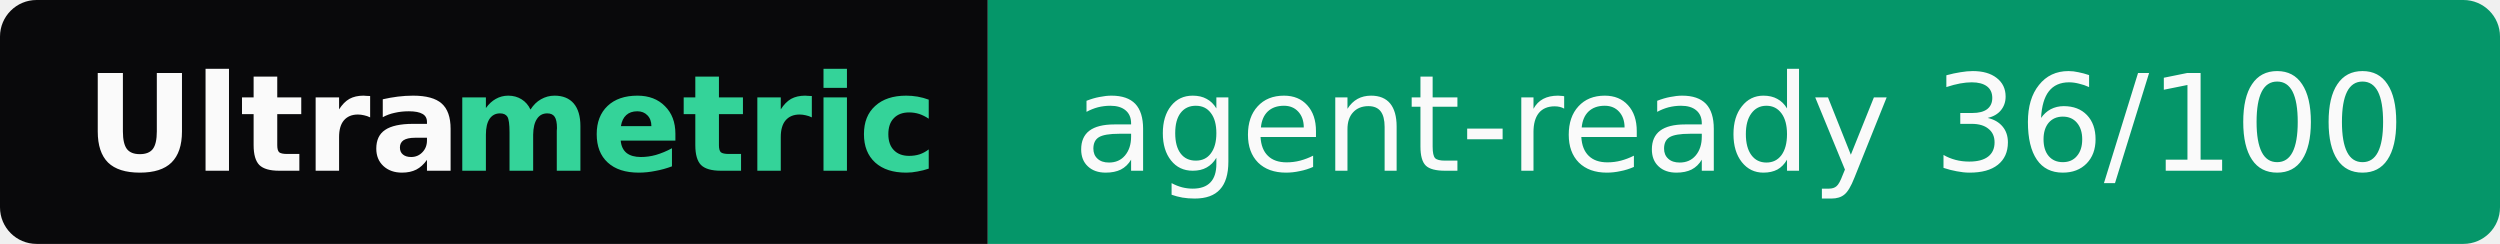
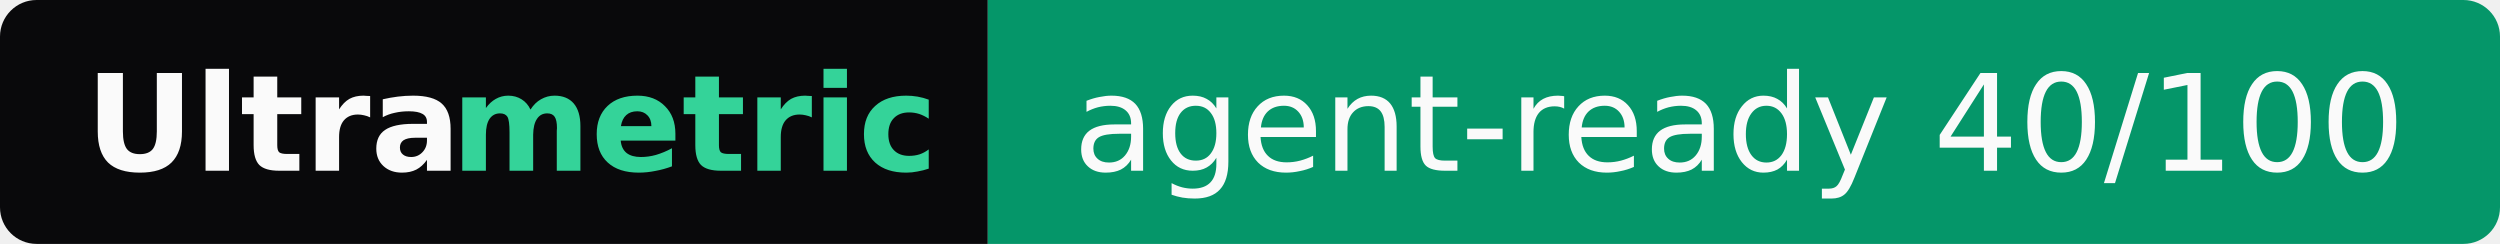
- <svg xmlns="http://www.w3.org/2000/svg" width="205" height="20" role="img" aria-label="Ultrametric: agent-ready 36/100">
+ <svg xmlns="http://www.w3.org/2000/svg" width="205" height="20" role="img" aria-label="Ultrametric: agent-ready 40/100">
  <clipPath id="r">
    <rect width="205" height="20" rx="3" fill="#fff" />
  </clipPath>
  <g clip-path="url(#r)">
    <rect width="81" height="20" fill="#09090b" />
    <rect x="81" width="124" height="20" fill="#059669" />
  </g>
  <g font-family="Verdana,Geneva,DejaVu Sans,sans-serif" font-size="11">
    <text x="7" y="14" textLength="30" font-weight="bold" fill="#fafafa">Ultra</text>
    <text x="37" y="14" textLength="37" font-weight="bold" fill="#34d399">metric</text>
-     <text x="88" y="14" textLength="110" fill="#fafafa">agent-ready 36/100</text>
+     <text x="88" y="14" textLength="110" fill="#fafafa">agent-ready 40/100</text>
  </g>
</svg>
